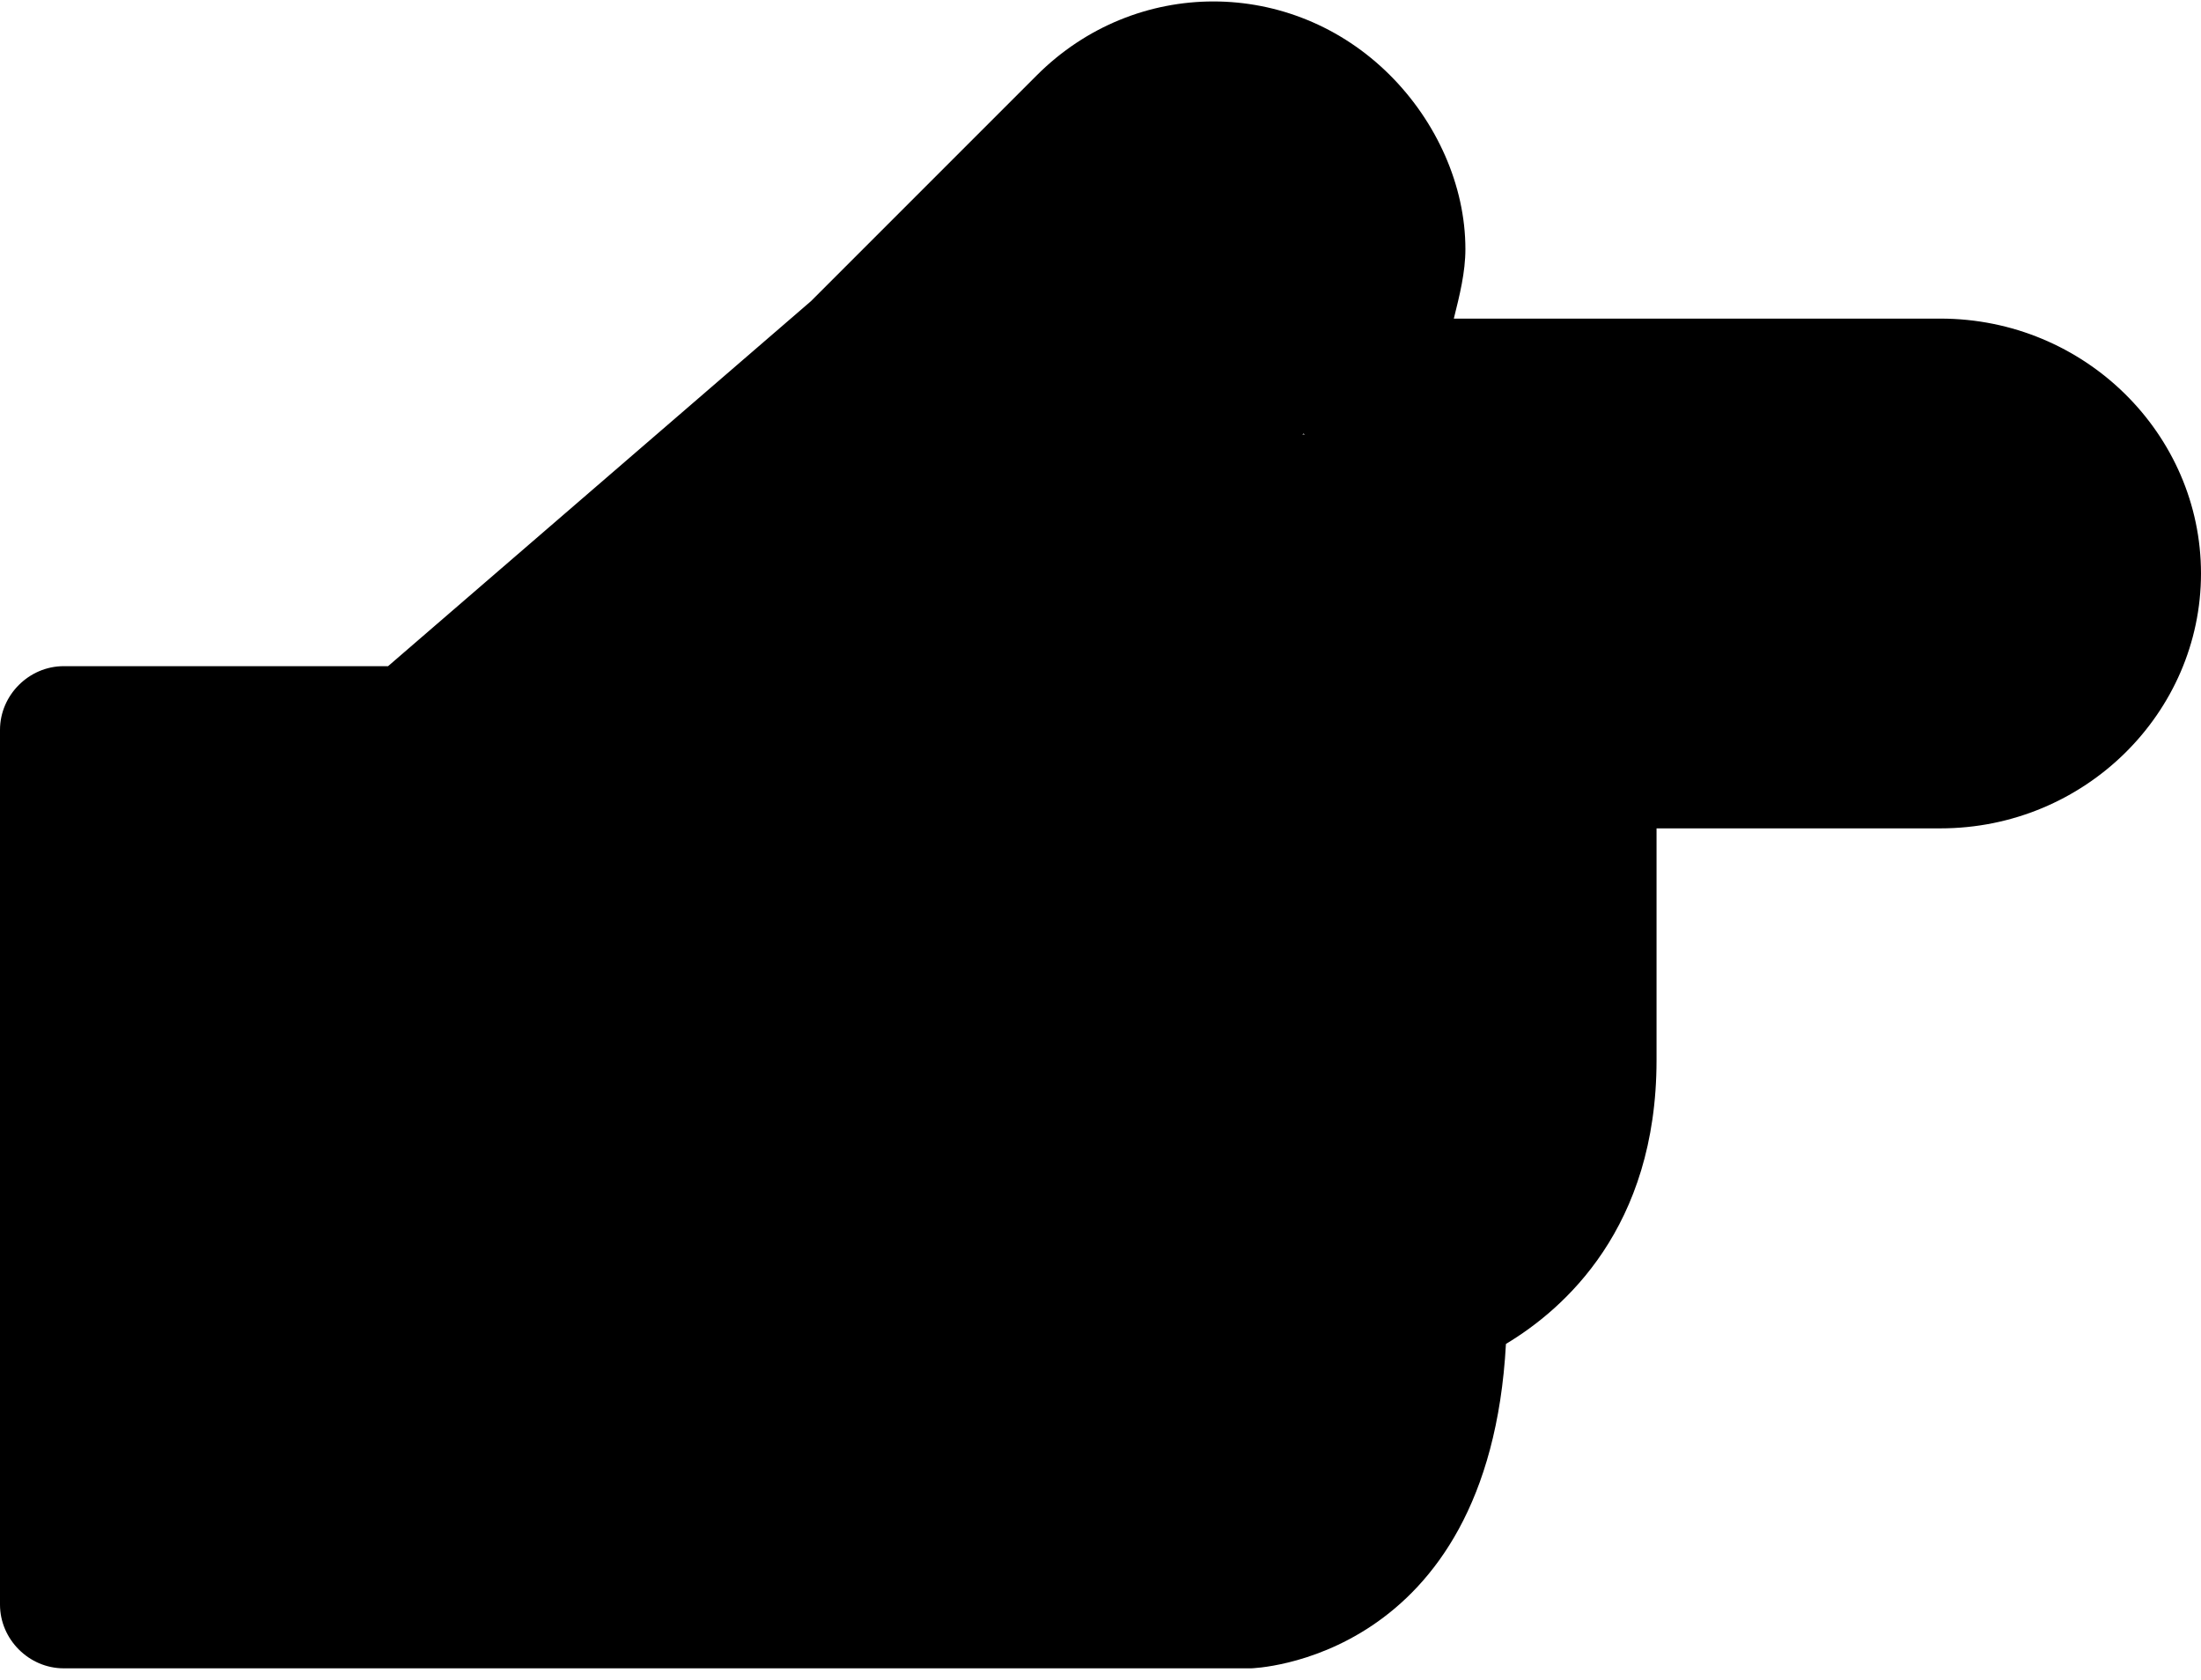
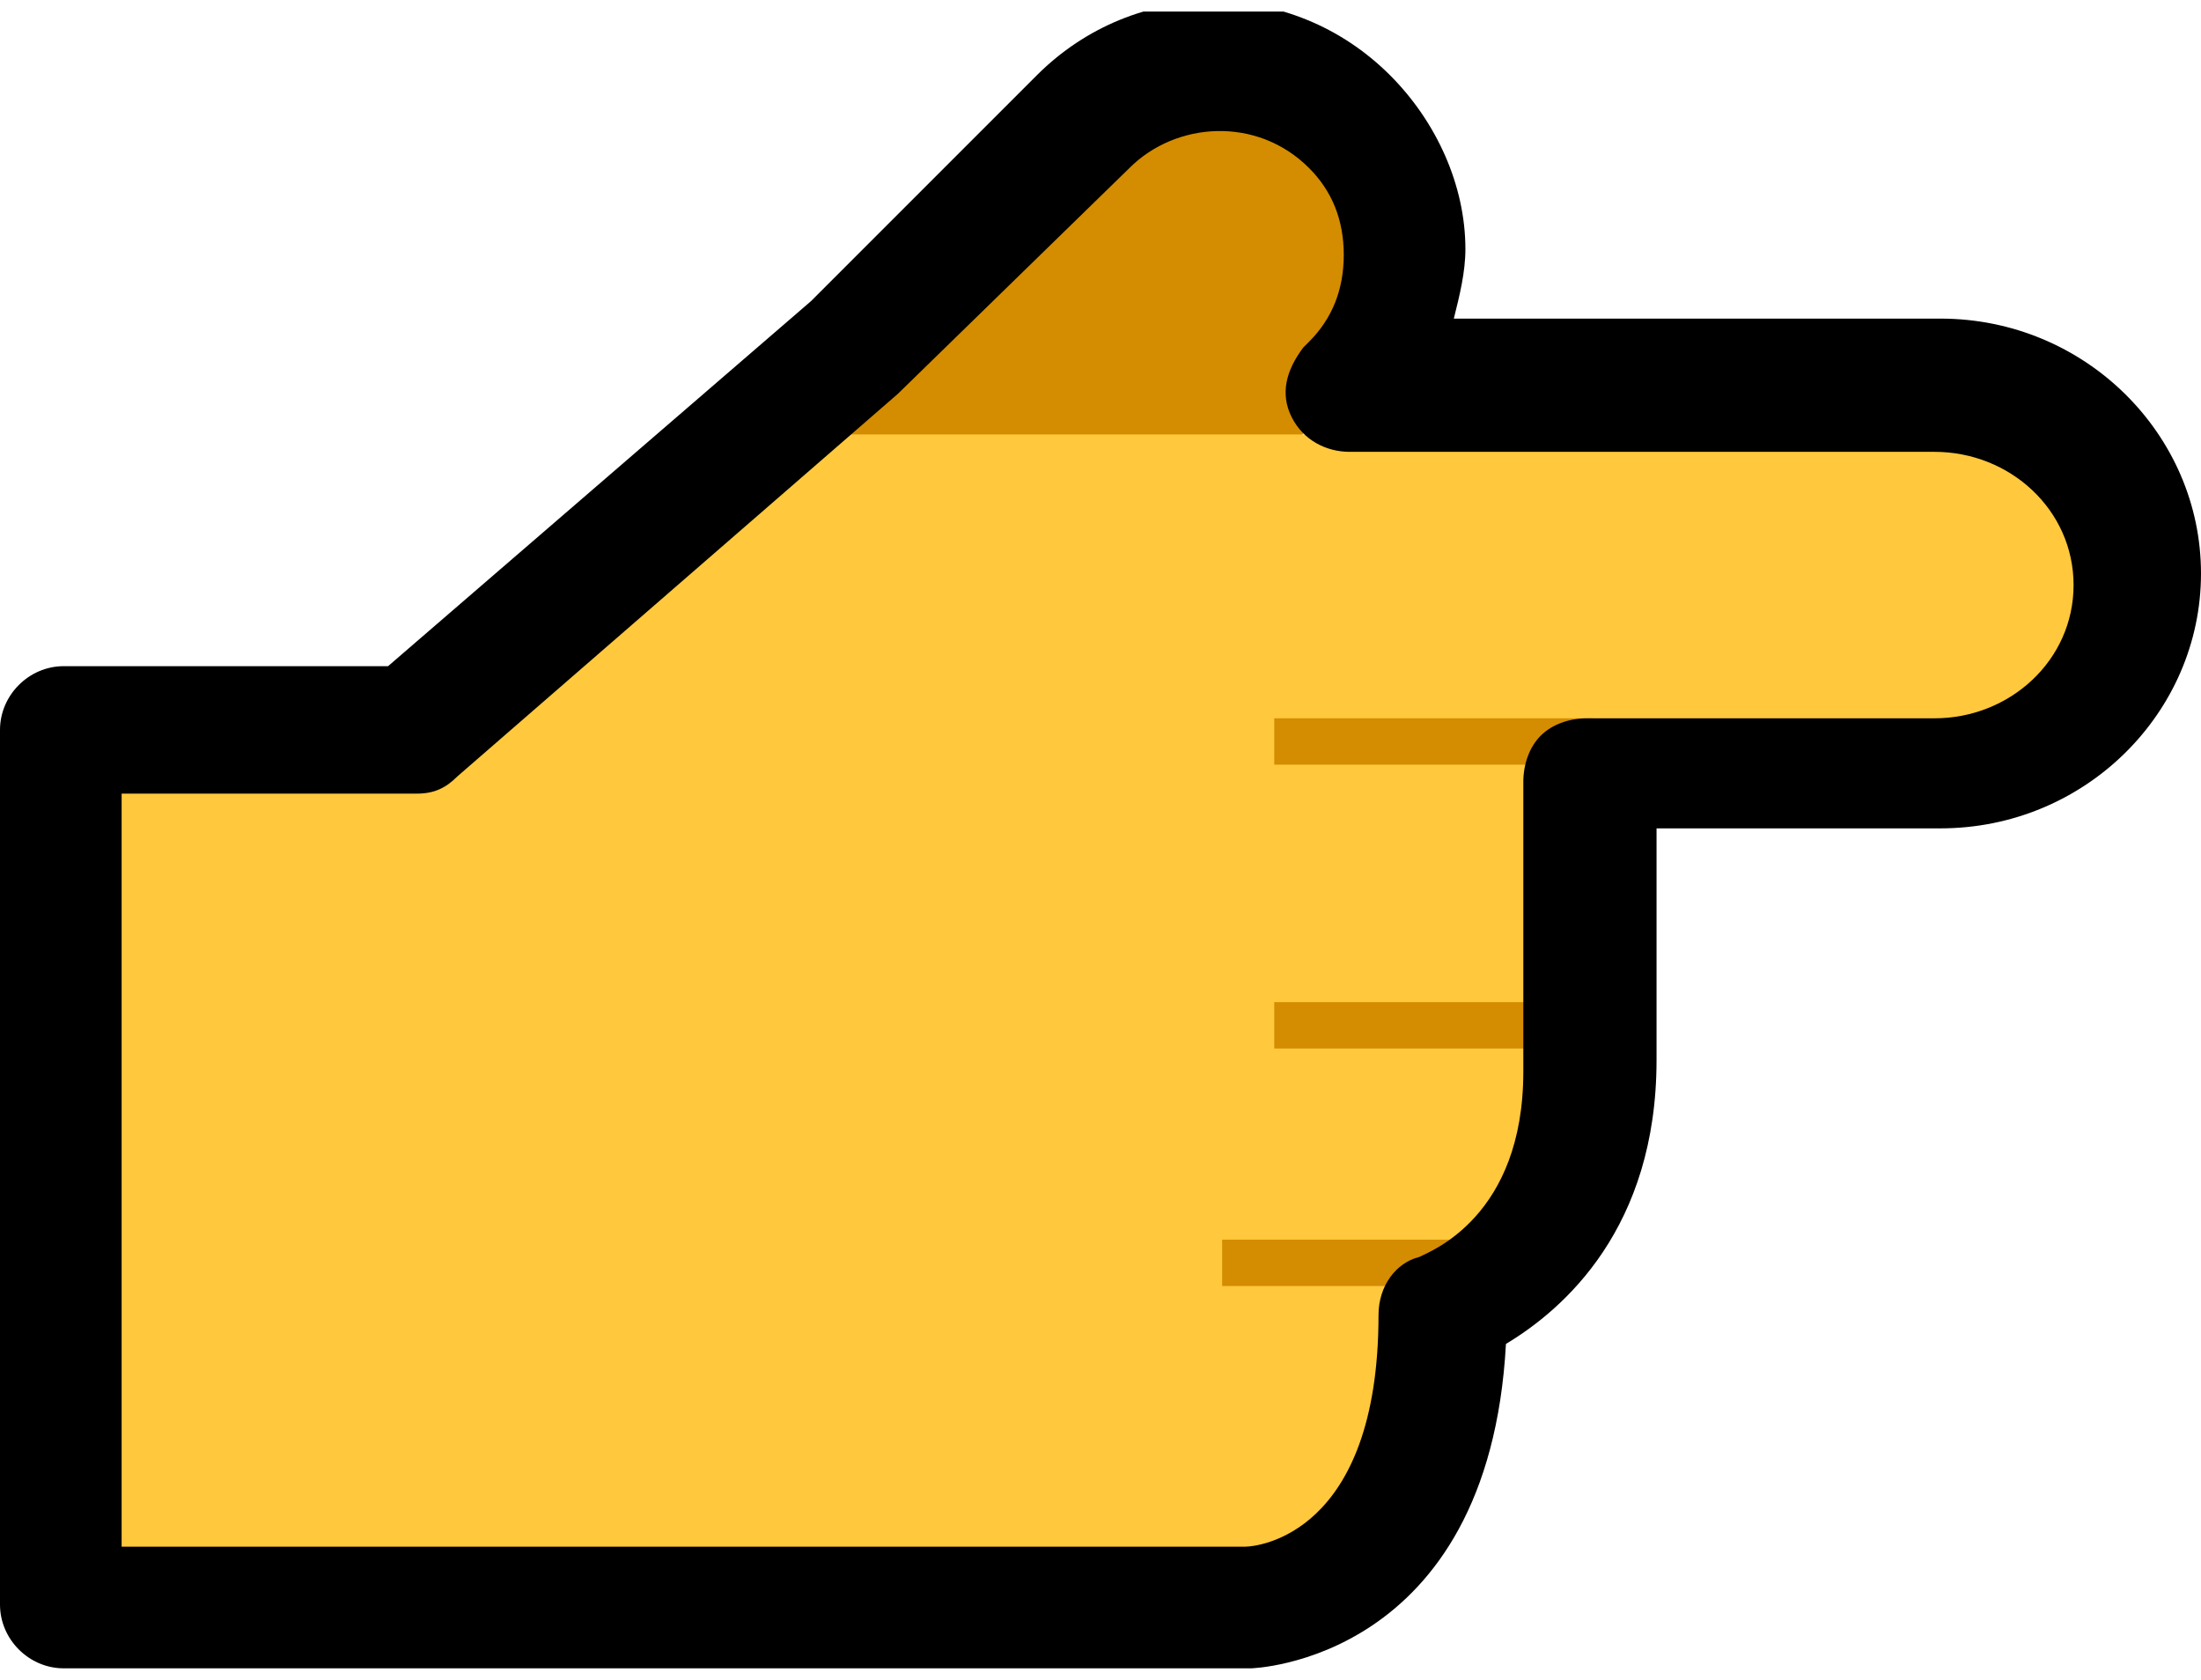
<svg xmlns="http://www.w3.org/2000/svg" xmlns:xlink="http://www.w3.org/1999/xlink" version="1.1" id="Layer_1" x="0px" y="0px" width="38px" height="29px" viewBox="0 0 38 29" style="enable-background:new 0 0 38 29;" xml:space="preserve">
  <style type="text/css">

+ 	.st0{clip-path:url(#SVGID_2_);}
+ 	.st1{clip-path:url(#SVGID_2_);fill:#FFC83D;}
+ 	.st2{clip-path:url(#SVGID_2_);fill:#D48C00;}
</style>
  <g>
    <defs>
      <rect id="SVGID_1_" y="0.2" width="38" height="28.6" />
    </defs>
    <clipPath id="SVGID_2_">
      <use xlink:href="#SVGID_1_" style="overflow:visible;" />
    </clipPath>
    <path class="st2" d="M23.3,6.7l-7.9,7.8c-1.3,1.3-3.4,1.3-4.6,0c-1.3-1.3-1.3-3.3,0-4.5l7.9-7.8C19.9,1,22,1,23.3,2.2   S24.5,5.5,23.3,6.7" />
    <path class="st1" d="M13.9,7.5L7,12.6h-6v15.1h20.5c0,0,3.4,0,3.4-5c0,0,2.6-0.8,2.6-4.2v-5l6,0c1.9,0,3.4-1.5,3.4-3.4   c0-1.9-1.5-2.6-3.4-2.6h-9.8h-0.4" />
    <rect x="22" y="12.4" class="st2" width="5.5" height="0.8" />
    <rect x="22" y="17.3" class="st2" width="5.1" height="0.8" />
    <rect x="21.1" y="21.4" class="st2" width="5.1" height="0.8" />
    <path class="st0" d="M21.6,28.8H1.1c-0.6,0-1.1-0.5-1.1-1.1V12.6c0-0.6,0.5-1.1,1.1-1.1h5.6l7.3-6.3l3.9-3.9c1.7-1.7,4.4-1.7,6.1,0   c0.8,0.8,1.3,1.9,1.3,3c0,0.4-0.1,0.8-0.2,1.2h8.4c2.5,0,4.5,2,4.5,4.4c0,2.4-2,4.4-4.5,4.4l-4.9,0v4c0,2.9-1.6,4.3-2.6,4.9   C25.7,28.7,21.6,28.8,21.6,28.8 M2.1,26.7h19.4c0.2,0,2.3-0.2,2.3-4c0-0.5,0.3-0.9,0.7-1c0.2-0.1,1.8-0.7,1.8-3.2v-5   c0-0.3,0.1-0.6,0.3-0.8c0.2-0.2,0.5-0.3,0.8-0.3h0l6,0c1.3,0,2.4-1,2.4-2.3c0-1.3-1.1-2.3-2.4-2.3H23.3c-0.4,0-0.8-0.2-1-0.6   c-0.2-0.4-0.1-0.8,0.2-1.2c0,0,0.1-0.1,0.1-0.1c0.4-0.4,0.6-0.9,0.6-1.5c0-0.6-0.2-1.1-0.6-1.5c-0.9-0.9-2.3-0.8-3.1,0l-4,3.9   l-7.6,6.6c-0.2,0.2-0.4,0.3-0.7,0.3H2.1V26.7z" />
  </g>
</svg>
